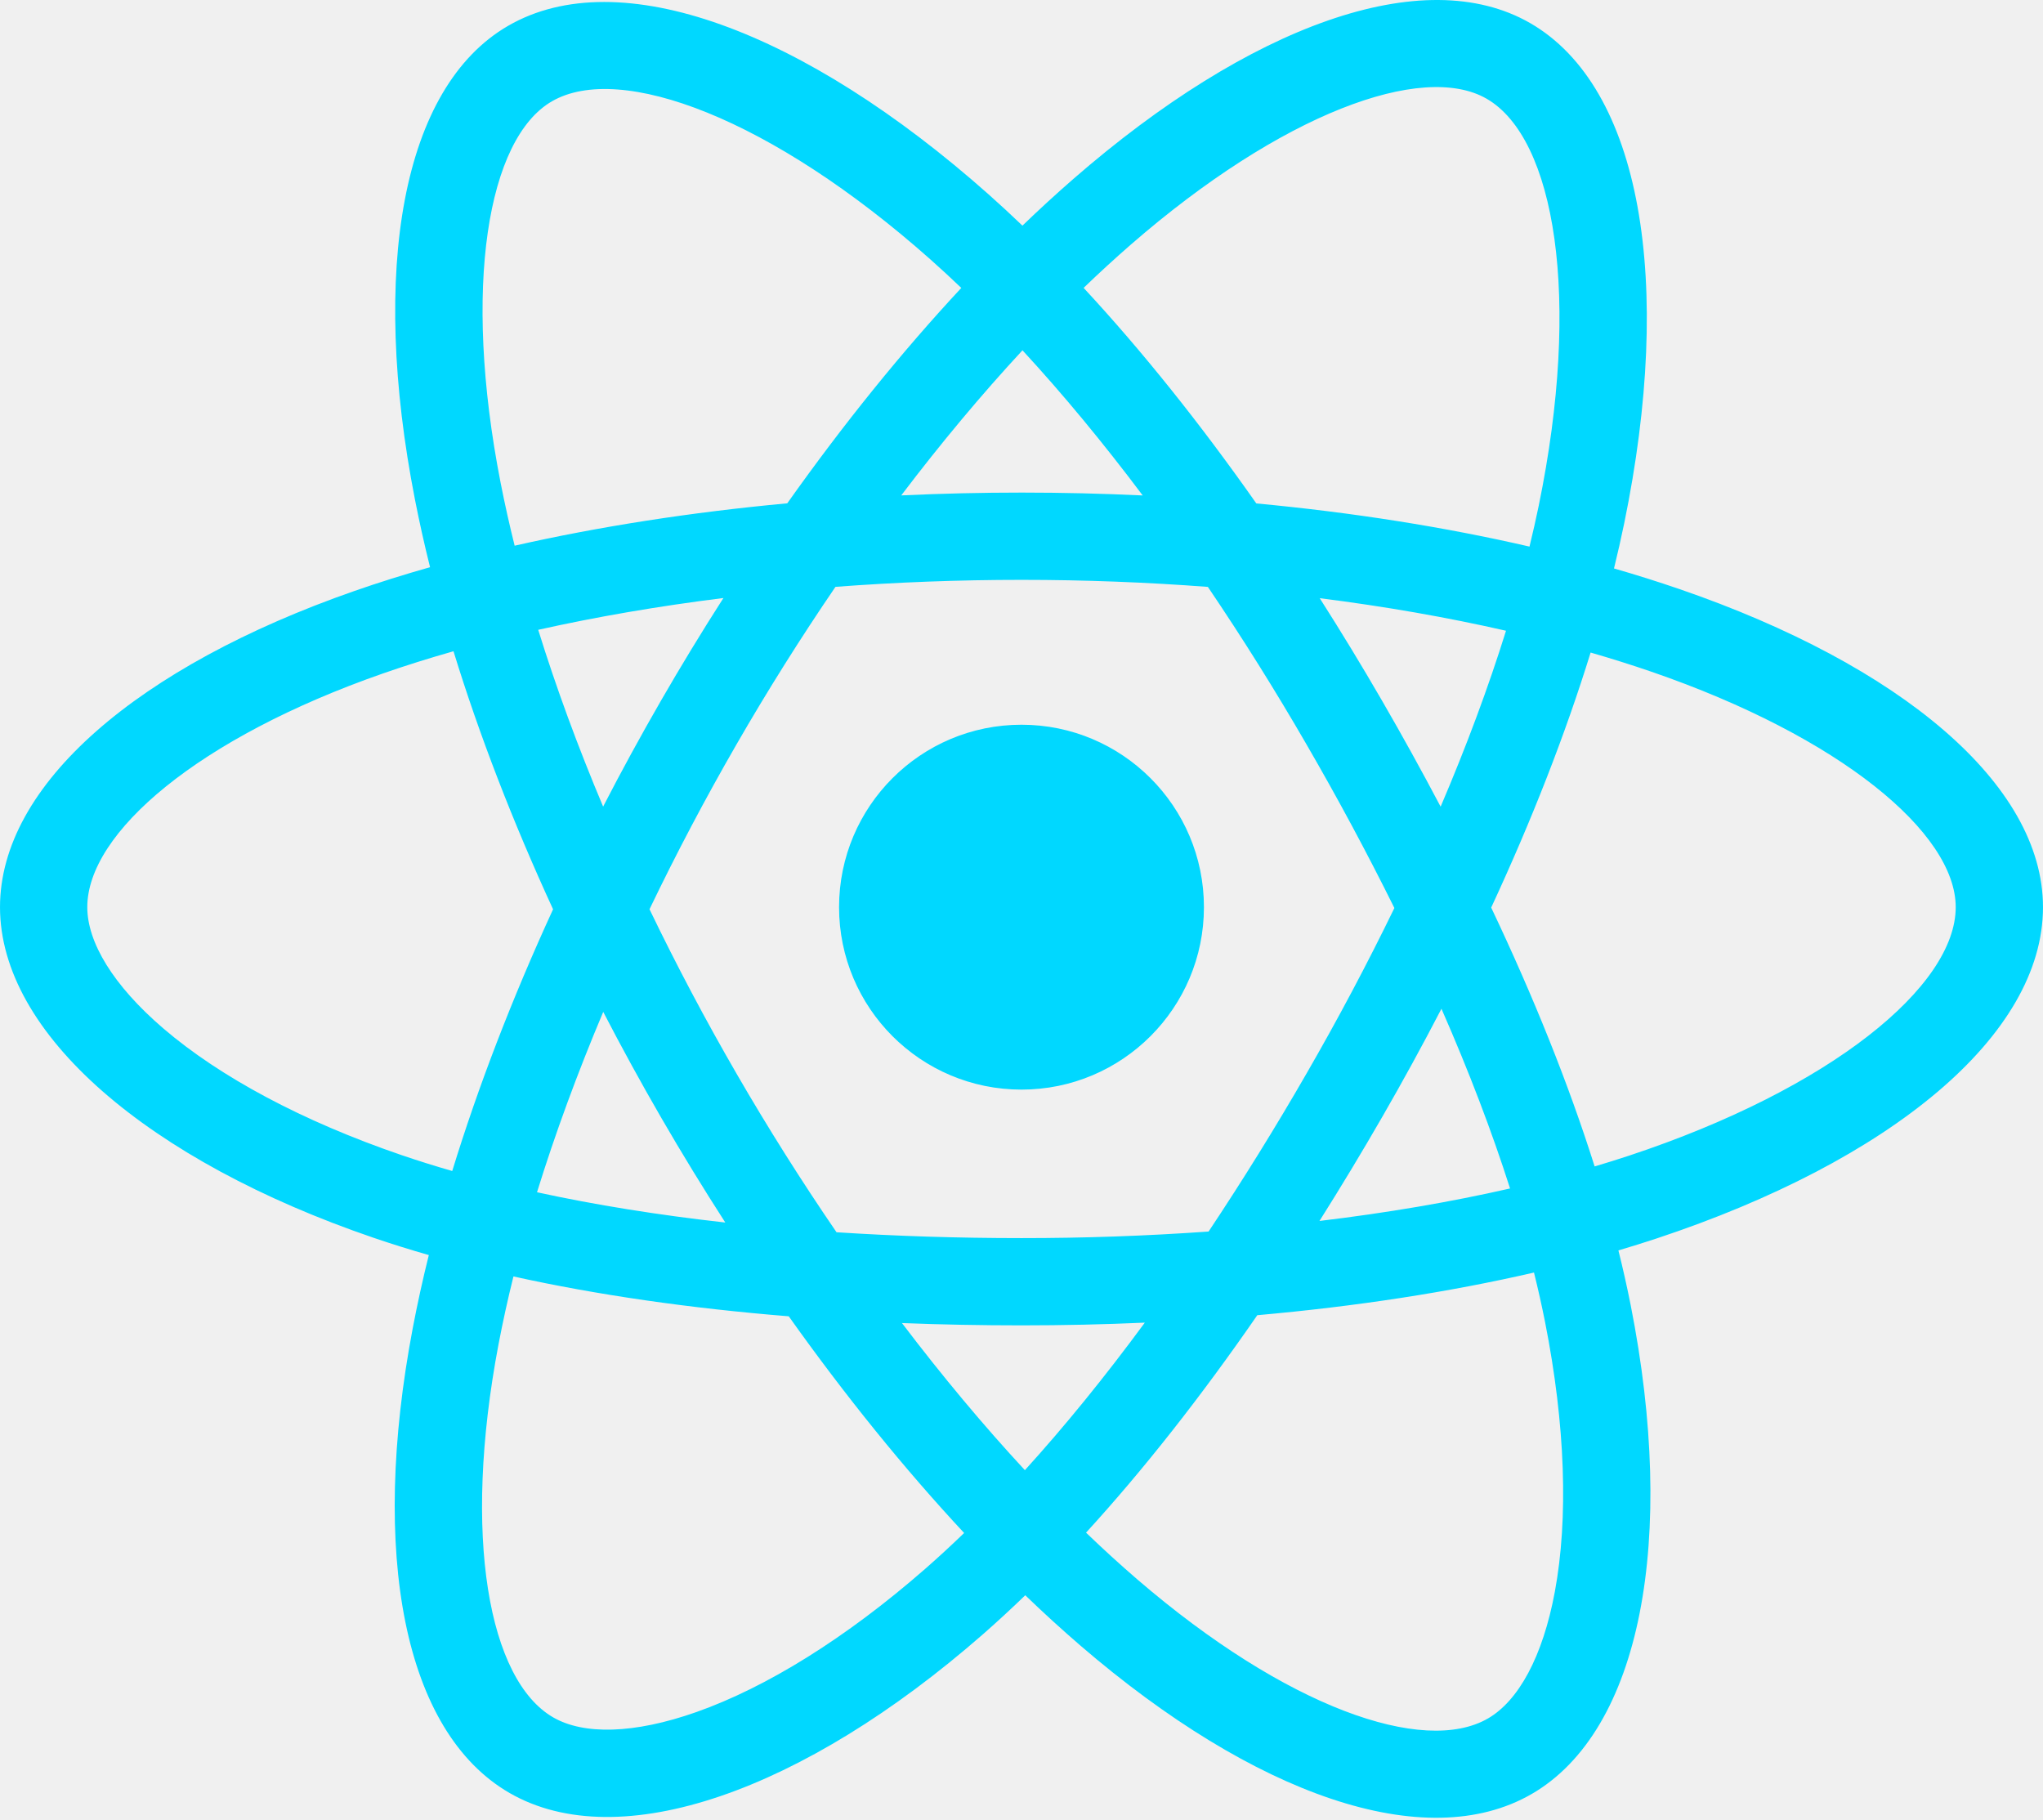
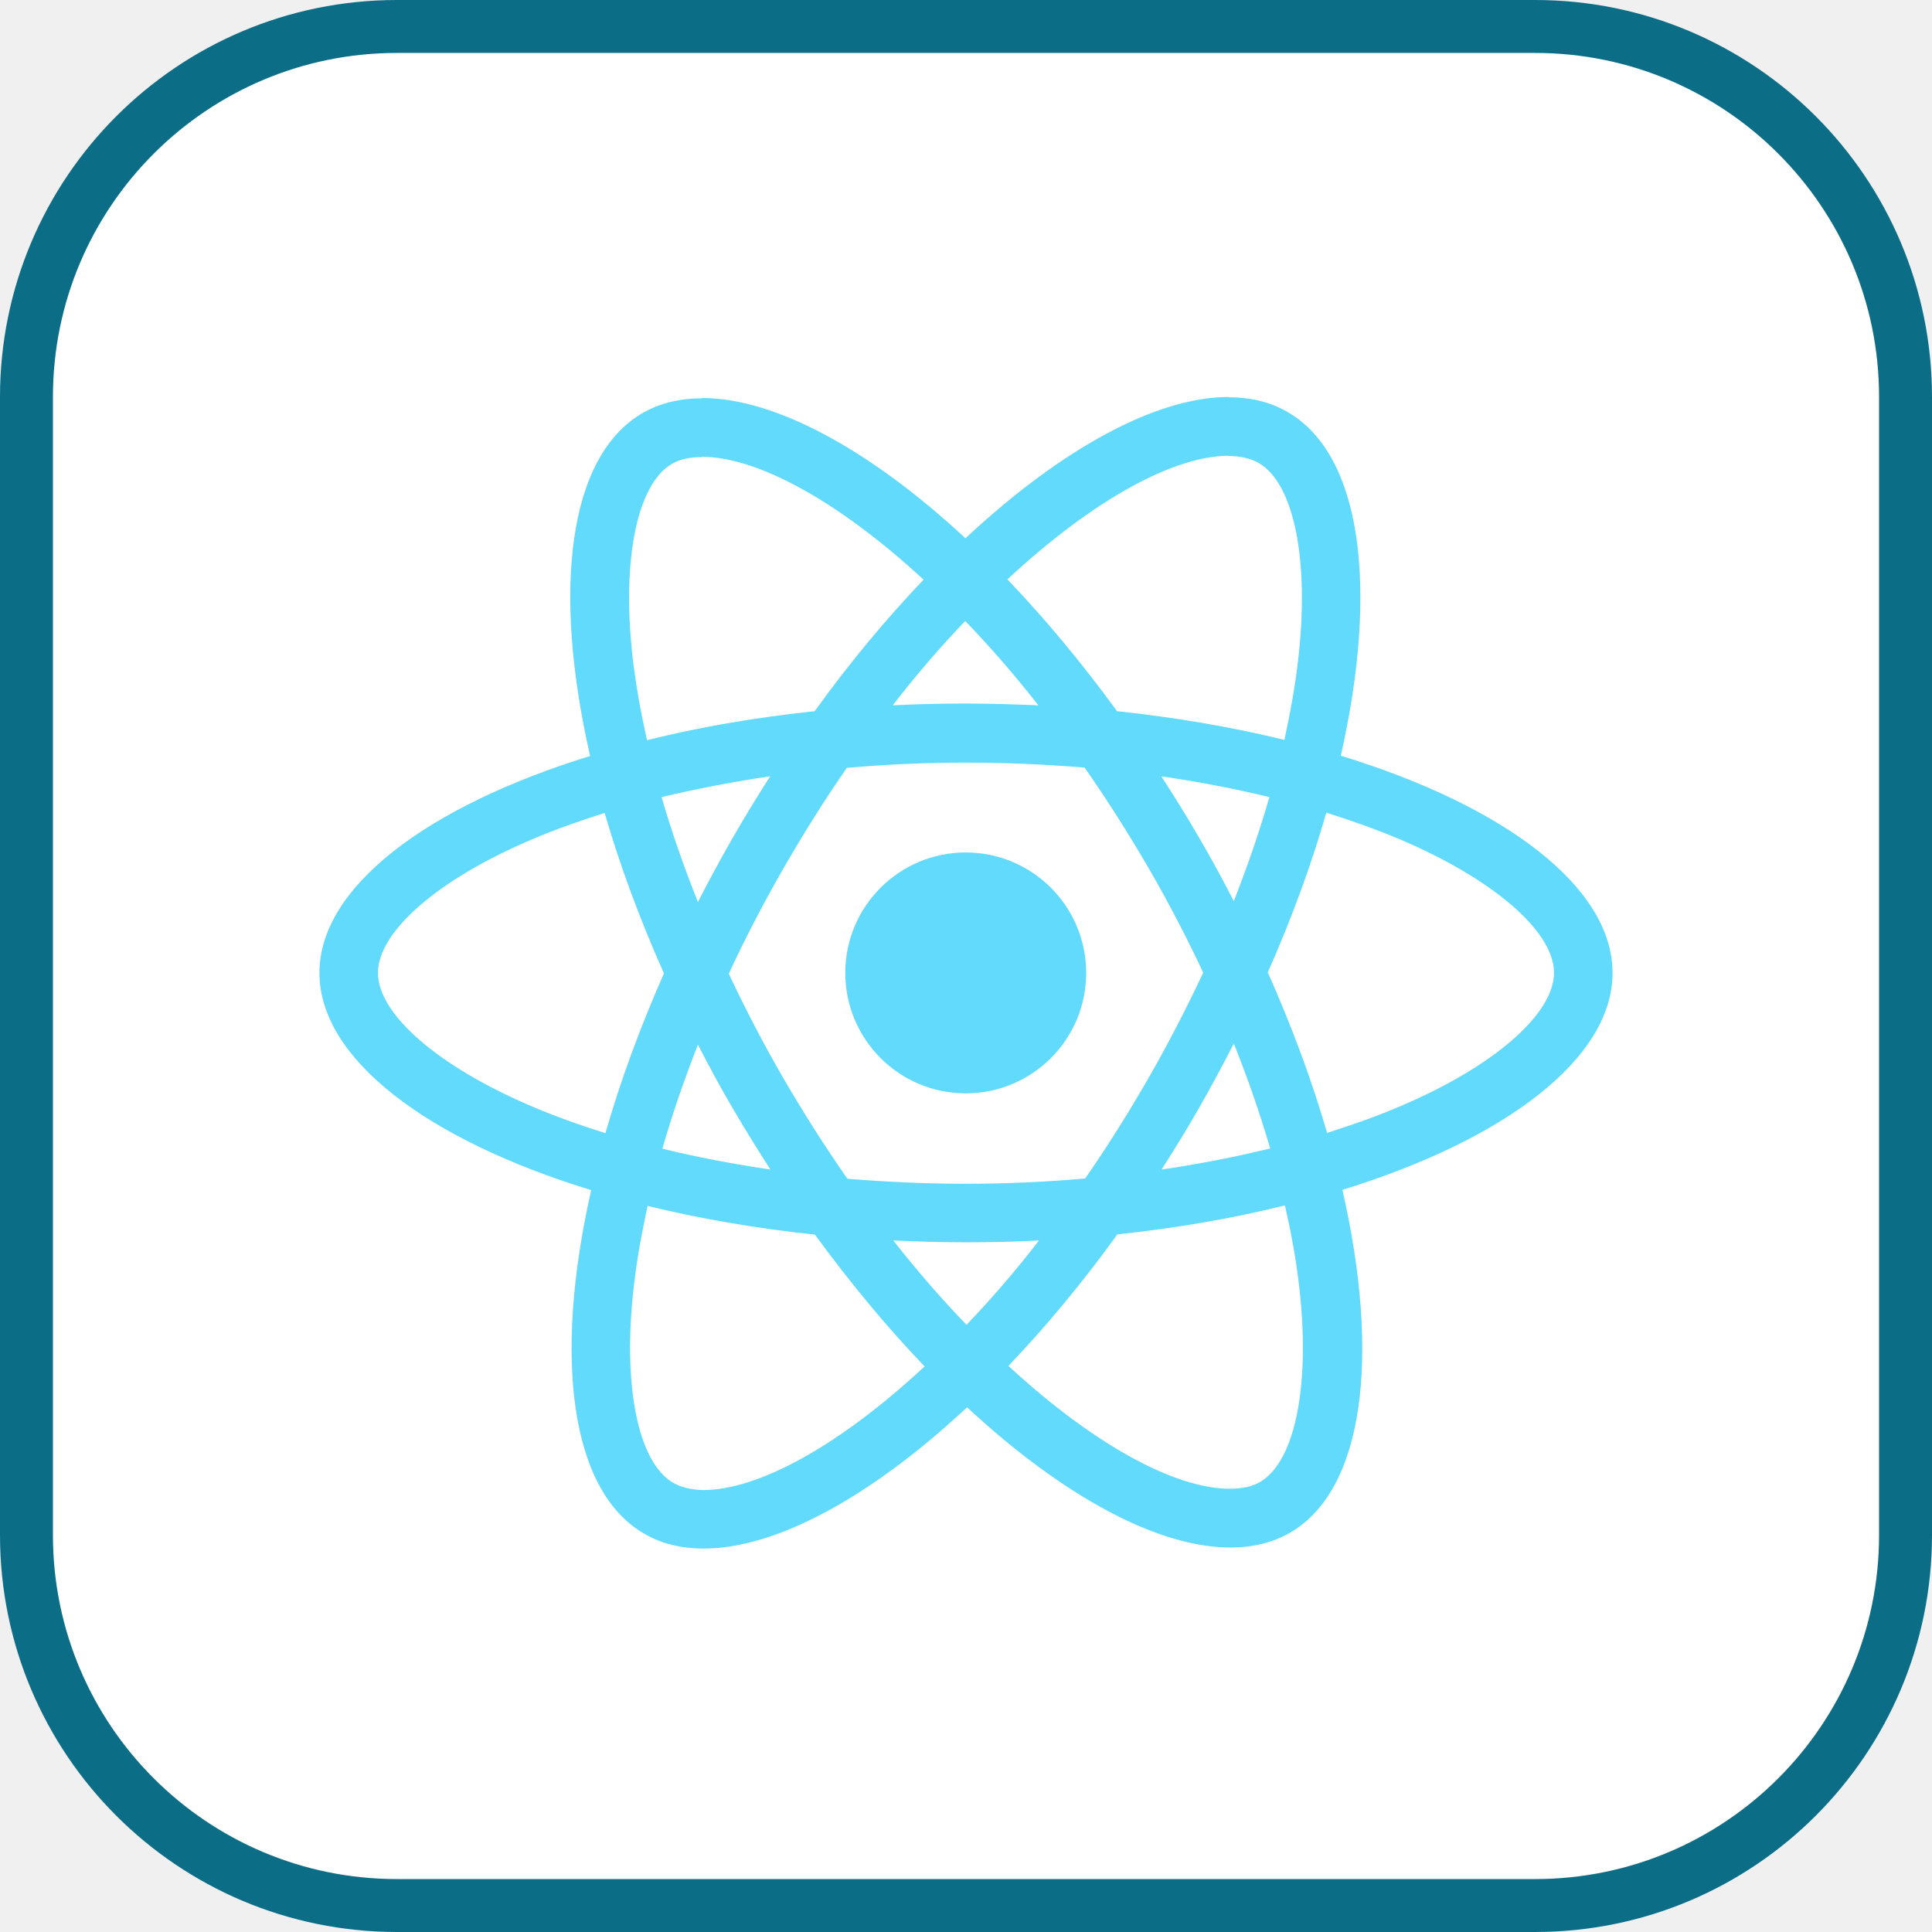
- <svg xmlns="http://www.w3.org/2000/svg" aria-hidden="true" role="img" class="iconify iconify--logos" width="35.93" height="32" preserveAspectRatio="xMidYMid meet" viewBox="0 0 256 228">
-   <path fill="#00D8FF" d="M210.483 73.824a171.49 171.49 0 0 0-8.24-2.597c.465-1.9.893-3.777 1.273-5.621c6.238-30.281 2.16-54.676-11.769-62.708c-13.355-7.7-35.196.329-57.254 19.526a171.23 171.23 0 0 0-6.375 5.848a155.866 155.866 0 0 0-4.241-3.917C100.759 3.829 77.587-4.822 63.673 3.233C50.33 10.957 46.379 33.89 51.995 62.588a170.974 170.974 0 0 0 1.892 8.48c-3.28.932-6.445 1.924-9.474 2.98C17.309 83.498 0 98.307 0 113.668c0 15.865 18.582 31.778 46.812 41.427a145.52 145.52 0 0 0 6.921 2.165a167.467 167.467 0 0 0-2.01 9.138c-5.354 28.2-1.173 50.591 12.134 58.266c13.744 7.926 36.812-.22 59.273-19.855a145.567 145.567 0 0 0 5.342-4.923a168.064 168.064 0 0 0 6.92 6.314c21.758 18.722 43.246 26.282 56.54 18.586c13.731-7.949 18.194-32.003 12.4-61.268a145.016 145.016 0 0 0-1.535-6.842c1.62-.48 3.21-.974 4.76-1.488c29.348-9.723 48.443-25.443 48.443-41.52c0-15.417-17.868-30.326-45.517-39.844Zm-6.365 70.984c-1.4.463-2.836.91-4.3 1.345c-3.24-10.257-7.612-21.163-12.963-32.432c5.106-11 9.31-21.767 12.459-31.957c2.619.758 5.16 1.557 7.61 2.4c23.69 8.156 38.14 20.213 38.14 29.504c0 9.896-15.606 22.743-40.946 31.14Zm-10.514 20.834c2.562 12.94 2.927 24.64 1.23 33.787c-1.524 8.219-4.59 13.698-8.382 15.893c-8.067 4.67-25.32-1.4-43.927-17.412a156.726 156.726 0 0 1-6.437-5.87c7.214-7.889 14.423-17.06 21.459-27.246c12.376-1.098 24.068-2.894 34.671-5.345a134.17 134.17 0 0 1 1.386 6.193ZM87.276 214.515c-7.882 2.783-14.16 2.863-17.955.675c-8.075-4.657-11.432-22.636-6.853-46.752a156.923 156.923 0 0 1 1.869-8.499c10.486 2.32 22.093 3.988 34.498 4.994c7.084 9.967 14.501 19.128 21.976 27.15a134.668 134.668 0 0 1-4.877 4.492c-9.933 8.682-19.886 14.842-28.658 17.94ZM50.35 144.747c-12.483-4.267-22.792-9.812-29.858-15.863c-6.35-5.437-9.555-10.836-9.555-15.216c0-9.322 13.897-21.212 37.076-29.293c2.813-.98 5.757-1.905 8.812-2.773c3.204 10.42 7.406 21.315 12.477 32.332c-5.137 11.18-9.399 22.249-12.634 32.792a134.718 134.718 0 0 1-6.318-1.979Zm12.378-84.26c-4.811-24.587-1.616-43.134 6.425-47.789c8.564-4.958 27.502 2.111 47.463 19.835a144.318 144.318 0 0 1 3.841 3.545c-7.438 7.987-14.787 17.08-21.808 26.988c-12.04 1.116-23.565 2.908-34.161 5.309a160.342 160.342 0 0 1-1.76-7.887Zm110.427 27.268a347.8 347.8 0 0 0-7.785-12.803c8.168 1.033 15.994 2.404 23.343 4.08c-2.206 7.072-4.956 14.465-8.193 22.045a381.151 381.151 0 0 0-7.365-13.322Zm-45.032-43.861c5.044 5.465 10.096 11.566 15.065 18.186a322.04 322.04 0 0 0-30.257-.006c4.974-6.559 10.069-12.652 15.192-18.18ZM82.802 87.83a323.167 323.167 0 0 0-7.227 13.238c-3.184-7.553-5.909-14.98-8.134-22.152c7.304-1.634 15.093-2.97 23.209-3.984a321.524 321.524 0 0 0-7.848 12.897Zm8.081 65.352c-8.385-.936-16.291-2.203-23.593-3.793c2.26-7.3 5.045-14.885 8.298-22.6a321.187 321.187 0 0 0 7.257 13.246c2.594 4.48 5.28 8.868 8.038 13.147Zm37.542 31.03c-5.184-5.592-10.354-11.779-15.403-18.433c4.902.192 9.899.29 14.978.29c5.218 0 10.376-.117 15.453-.343c-4.985 6.774-10.018 12.97-15.028 18.486Zm52.198-57.817c3.422 7.8 6.306 15.345 8.596 22.52c-7.422 1.694-15.436 3.058-23.88 4.071a382.417 382.417 0 0 0 7.859-13.026a347.403 347.403 0 0 0 7.425-13.565Zm-16.898 8.101a358.557 358.557 0 0 1-12.281 19.815a329.4 329.4 0 0 1-23.444.823c-7.967 0-15.716-.248-23.178-.732a310.202 310.202 0 0 1-12.513-19.846h.001a307.41 307.41 0 0 1-10.923-20.627a310.278 310.278 0 0 1 10.89-20.637l-.001.001a307.318 307.318 0 0 1 12.413-19.761c7.613-.576 15.42-.876 23.31-.876H128c7.926 0 15.743.303 23.354.883a329.357 329.357 0 0 1 12.335 19.695a358.489 358.489 0 0 1 11.036 20.54a329.472 329.472 0 0 1-11 20.722Zm22.56-122.124c8.572 4.944 11.906 24.881 6.52 51.026c-.344 1.668-.73 3.367-1.15 5.09c-10.622-2.452-22.155-4.275-34.23-5.408c-7.034-10.017-14.323-19.124-21.64-27.008a160.789 160.789 0 0 1 5.888-5.4c18.9-16.447 36.564-22.941 44.612-18.3ZM128 90.808c12.625 0 22.86 10.235 22.86 22.86s-10.235 22.86-22.86 22.86s-22.86-10.235-22.86-22.86s10.235-22.86 22.86-22.86Z" />
+ <svg xmlns="http://www.w3.org/2000/svg" width="800px" height="800px" viewBox="0 0 73 73" version="1.1">
+   <defs>
+ 
+ </defs>
+   <g id="frameworks-and-libraries/react" stroke="none" stroke-width="1" fill="none" fill-rule="evenodd">
+     <g id="container" transform="translate(2, 2)" fill="#FFFFFF" fill-rule="nonzero" stroke="#0C6D87" stroke-width="2">
+       <rect id="mask" x="-1" y="-1" width="71" height="71" rx="14">
+ 
+ </rect>
+     </g>
+     <g id="React-icon" transform="translate(12, 15)" fill="#61DAFB" fill-rule="nonzero">
+       <path d="M48.93,21.761 C48.93,18.524 44.877,15.457 38.662,13.555 C40.096,7.221 39.459,2.181 36.65,0.568 C36.003,0.189 35.246,0.01 34.42,0.01 L34.42,2.231 C34.878,2.231 35.246,2.321 35.555,2.49 C36.909,3.267 37.497,6.225 37.039,10.029 C36.929,10.965 36.75,11.951 36.531,12.957 C34.579,12.479 32.448,12.111 30.207,11.872 C28.862,10.029 27.468,8.356 26.064,6.892 C29.31,3.874 32.358,2.221 34.429,2.221 L34.429,0 C34.429,0 34.429,0 34.429,0 C31.691,0 28.105,1.952 24.48,5.338 C20.855,1.972 17.27,0.04 14.531,0.04 L14.531,2.261 C16.592,2.261 19.65,3.904 22.897,6.902 C21.502,8.366 20.108,10.029 18.783,11.872 C16.533,12.111 14.401,12.479 12.449,12.967 C12.22,11.971 12.051,11.005 11.931,10.079 C11.463,6.274 12.041,3.316 13.385,2.53 C13.684,2.35 14.073,2.271 14.531,2.271 L14.531,0.05 C14.531,0.05 14.531,0.05 14.531,0.05 C13.694,0.05 12.937,0.229 12.28,0.608 C9.481,2.221 8.854,7.25 10.298,13.565 C4.103,15.477 0.07,18.534 0.07,21.761 C0.07,24.998 4.123,28.065 10.338,29.968 C8.904,36.302 9.541,41.341 12.35,42.955 C12.997,43.333 13.754,43.512 14.59,43.512 C17.329,43.512 20.915,41.56 24.54,38.174 C28.165,41.54 31.75,43.473 34.489,43.473 C35.326,43.473 36.083,43.293 36.74,42.915 C39.539,41.301 40.166,36.272 38.722,29.958 C44.897,28.055 48.93,24.988 48.93,21.761 Z M35.963,15.118 C35.595,16.403 35.137,17.728 34.619,19.052 C34.21,18.255 33.782,17.459 33.314,16.662 C32.856,15.865 32.368,15.088 31.88,14.332 C33.294,14.541 34.659,14.8 35.963,15.118 Z M31.402,25.725 C30.625,27.07 29.828,28.344 29.002,29.529 C27.518,29.659 26.014,29.729 24.5,29.729 C22.996,29.729 21.492,29.659 20.018,29.539 C19.192,28.354 18.385,27.089 17.608,25.755 C16.851,24.45 16.164,23.126 15.537,21.791 C16.154,20.457 16.851,19.122 17.598,17.817 C18.375,16.473 19.172,15.198 19.998,14.013 C21.482,13.883 22.986,13.814 24.5,13.814 C26.004,13.814 27.508,13.883 28.982,14.003 C29.808,15.188 30.615,16.453 31.392,17.787 C32.149,19.092 32.836,20.417 33.463,21.751 C32.836,23.086 32.149,24.42 31.402,25.725 Z M34.619,24.43 C35.157,25.765 35.615,27.099 35.993,28.394 C34.688,28.713 33.314,28.982 31.89,29.191 C32.378,28.424 32.866,27.637 33.324,26.83 C33.782,26.034 34.21,25.227 34.619,24.43 Z M24.52,35.057 C23.594,34.101 22.667,33.035 21.751,31.87 C22.648,31.91 23.564,31.94 24.49,31.94 C25.426,31.94 26.352,31.92 27.259,31.87 C26.362,33.035 25.436,34.101 24.52,35.057 Z M17.11,29.191 C15.696,28.982 14.332,28.723 13.027,28.404 C13.395,27.119 13.853,25.795 14.371,24.47 C14.78,25.267 15.208,26.064 15.676,26.86 C16.144,27.657 16.622,28.434 17.11,29.191 Z M24.47,8.465 C25.396,9.422 26.323,10.487 27.239,11.652 C26.342,11.613 25.426,11.583 24.5,11.583 C23.564,11.583 22.638,11.603 21.731,11.652 C22.628,10.487 23.554,9.422 24.47,8.465 Z M17.1,14.332 C16.612,15.098 16.124,15.885 15.666,16.692 C15.208,17.489 14.78,18.285 14.371,19.082 C13.834,17.748 13.375,16.413 12.997,15.118 C14.302,14.81 15.676,14.541 17.1,14.332 Z M8.087,26.801 C4.561,25.297 2.281,23.325 2.281,21.761 C2.281,20.198 4.561,18.216 8.087,16.722 C8.943,16.353 9.88,16.025 10.846,15.716 C11.413,17.668 12.16,19.7 13.087,21.781 C12.17,23.853 11.433,25.874 10.876,27.816 C9.89,27.508 8.953,27.169 8.087,26.801 Z M13.445,41.033 C12.091,40.256 11.503,37.298 11.961,33.493 C12.071,32.557 12.25,31.571 12.469,30.565 C14.421,31.043 16.552,31.412 18.793,31.651 C20.138,33.493 21.532,35.166 22.936,36.63 C19.69,39.648 16.642,41.301 14.571,41.301 C14.122,41.291 13.744,41.202 13.445,41.033 Z M37.069,33.443 C37.537,37.248 36.959,40.206 35.615,40.993 C35.316,41.172 34.927,41.252 34.469,41.252 C32.408,41.252 29.35,39.608 26.103,36.611 C27.498,35.147 28.892,33.483 30.217,31.641 C32.467,31.402 34.599,31.033 36.551,30.545 C36.78,31.551 36.959,32.517 37.069,33.443 Z M40.903,26.801 C40.047,27.169 39.11,27.498 38.144,27.807 C37.577,25.854 36.83,23.823 35.903,21.741 C36.82,19.67 37.557,17.648 38.114,15.706 C39.1,16.015 40.037,16.353 40.913,16.722 C44.439,18.226 46.719,20.198 46.719,21.761 C46.709,23.325 44.429,25.307 40.903,26.801 Z" id="Shape">
+ 
+ </path>
+       <circle id="Oval" cx="24.49" cy="21.761" r="4.551">
+ 
+ </circle>
+     </g>
+   </g>
</svg>
